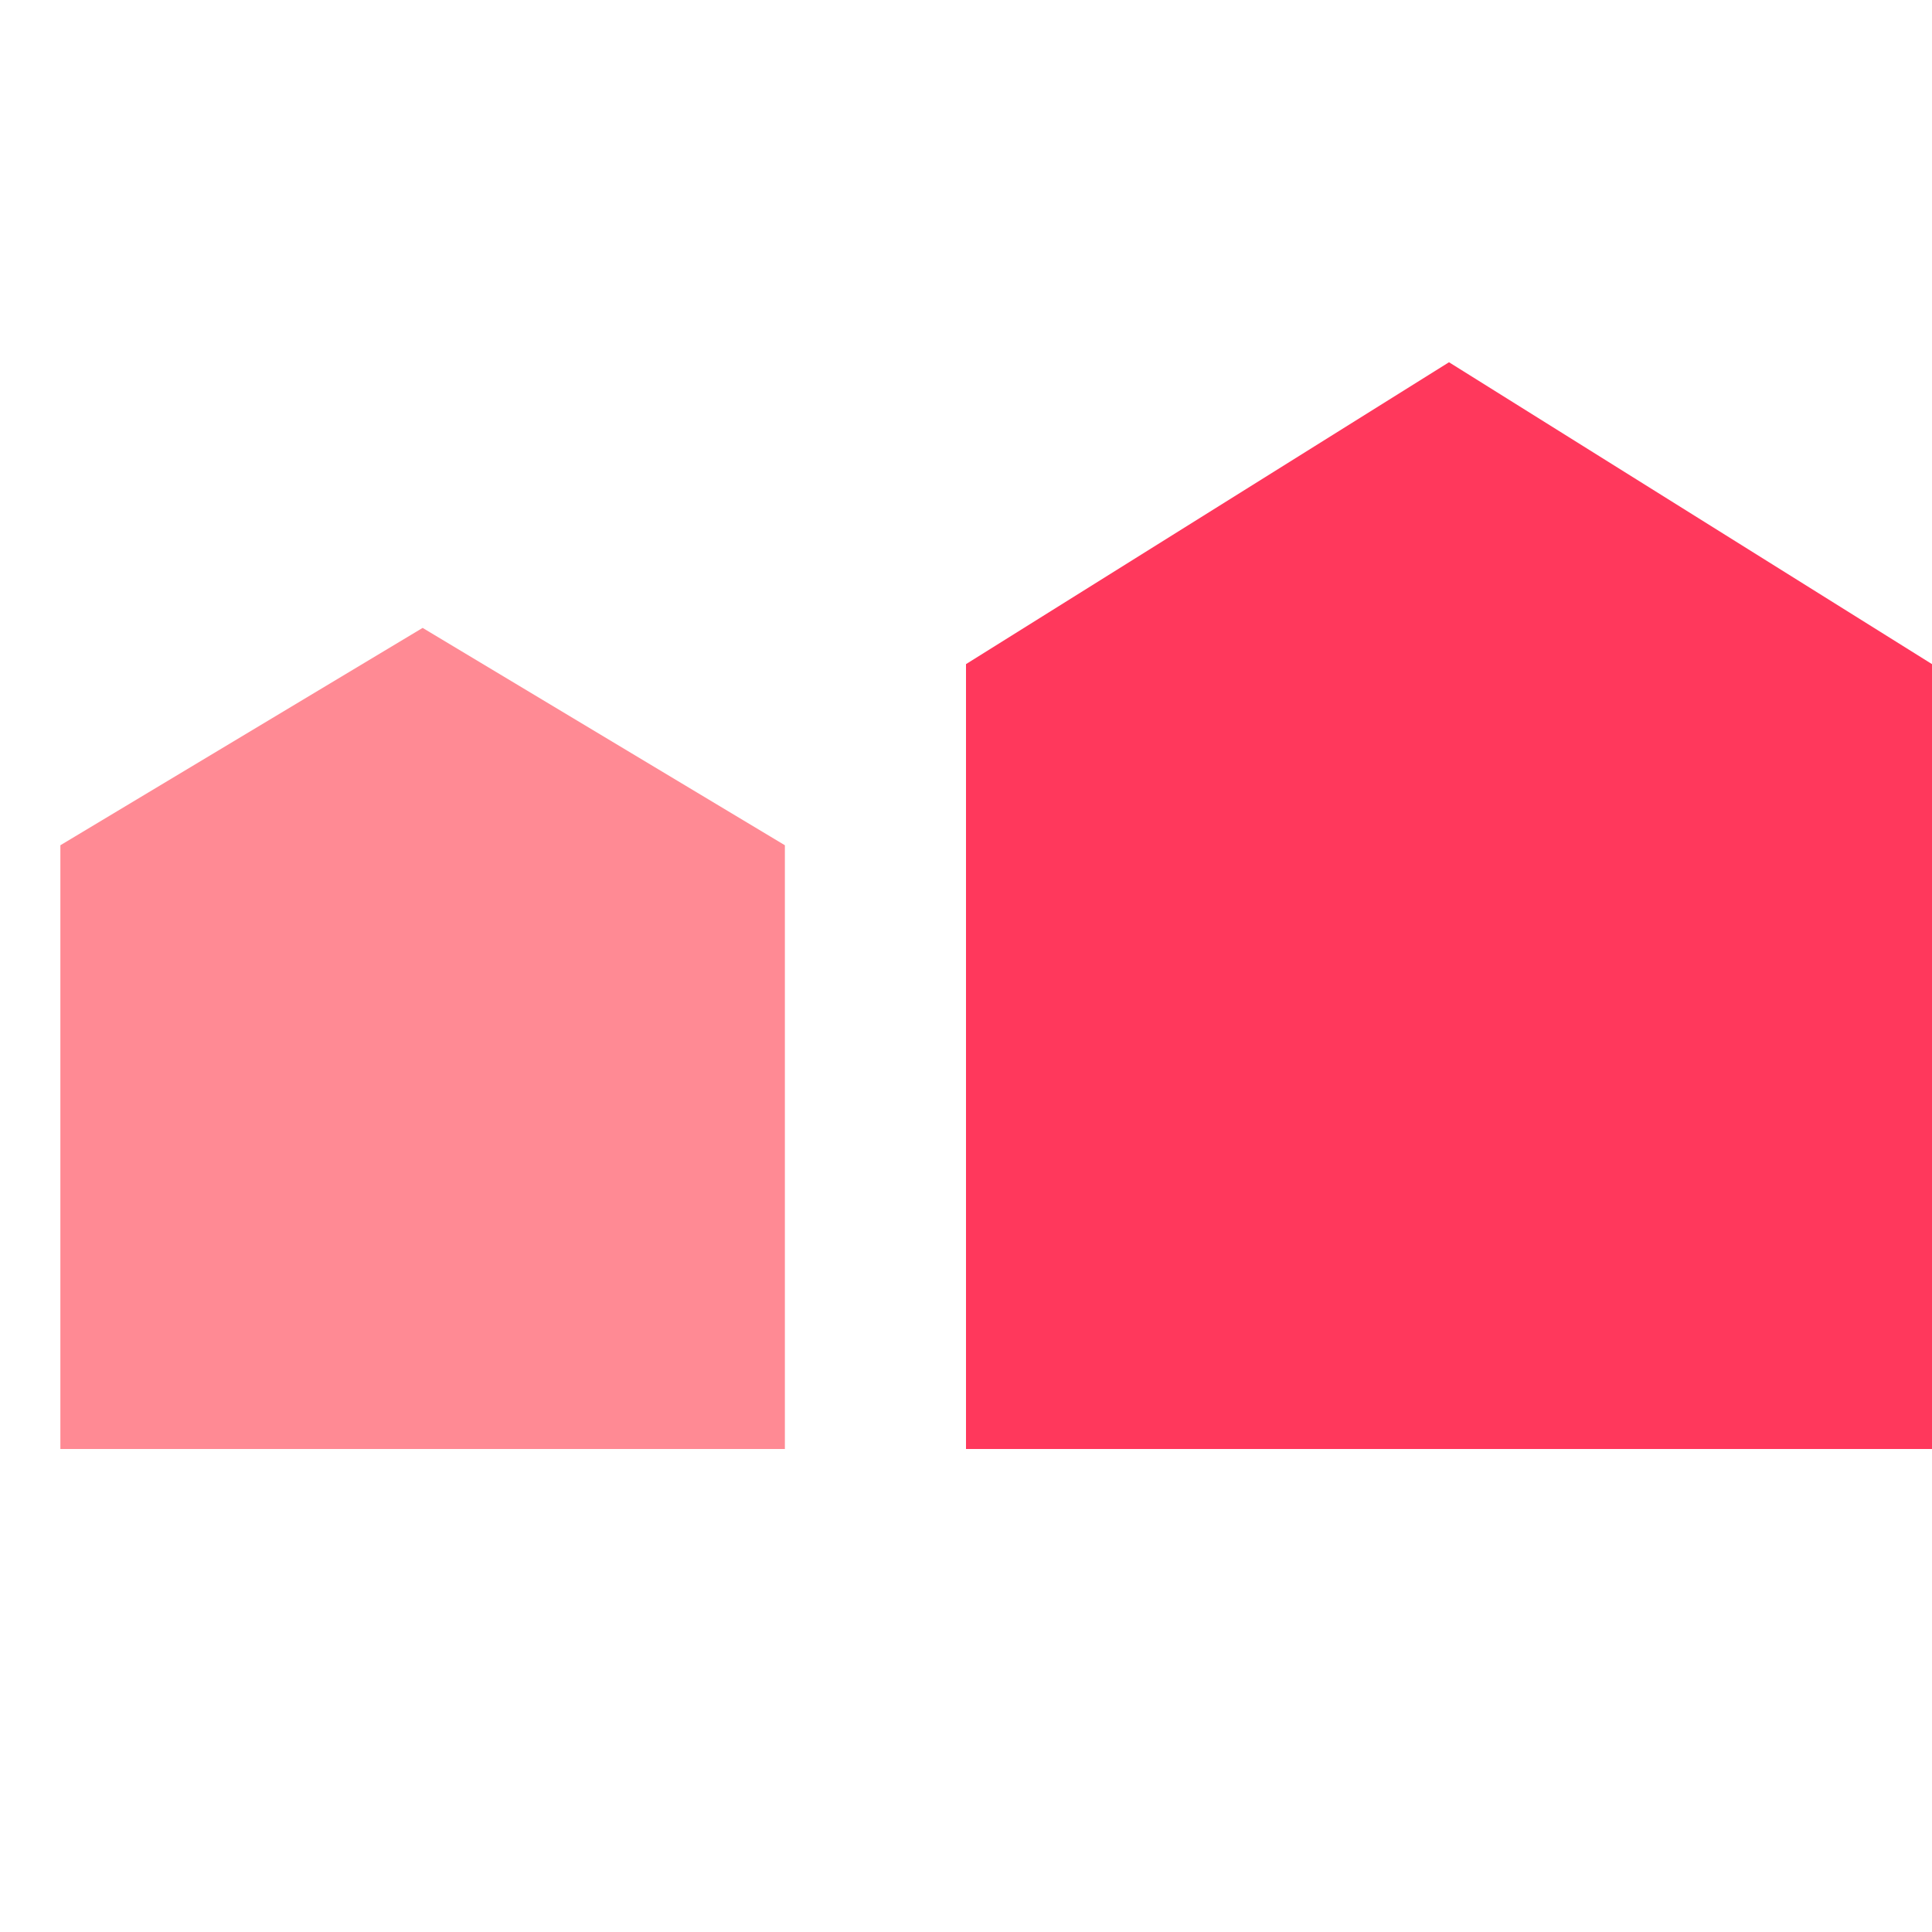
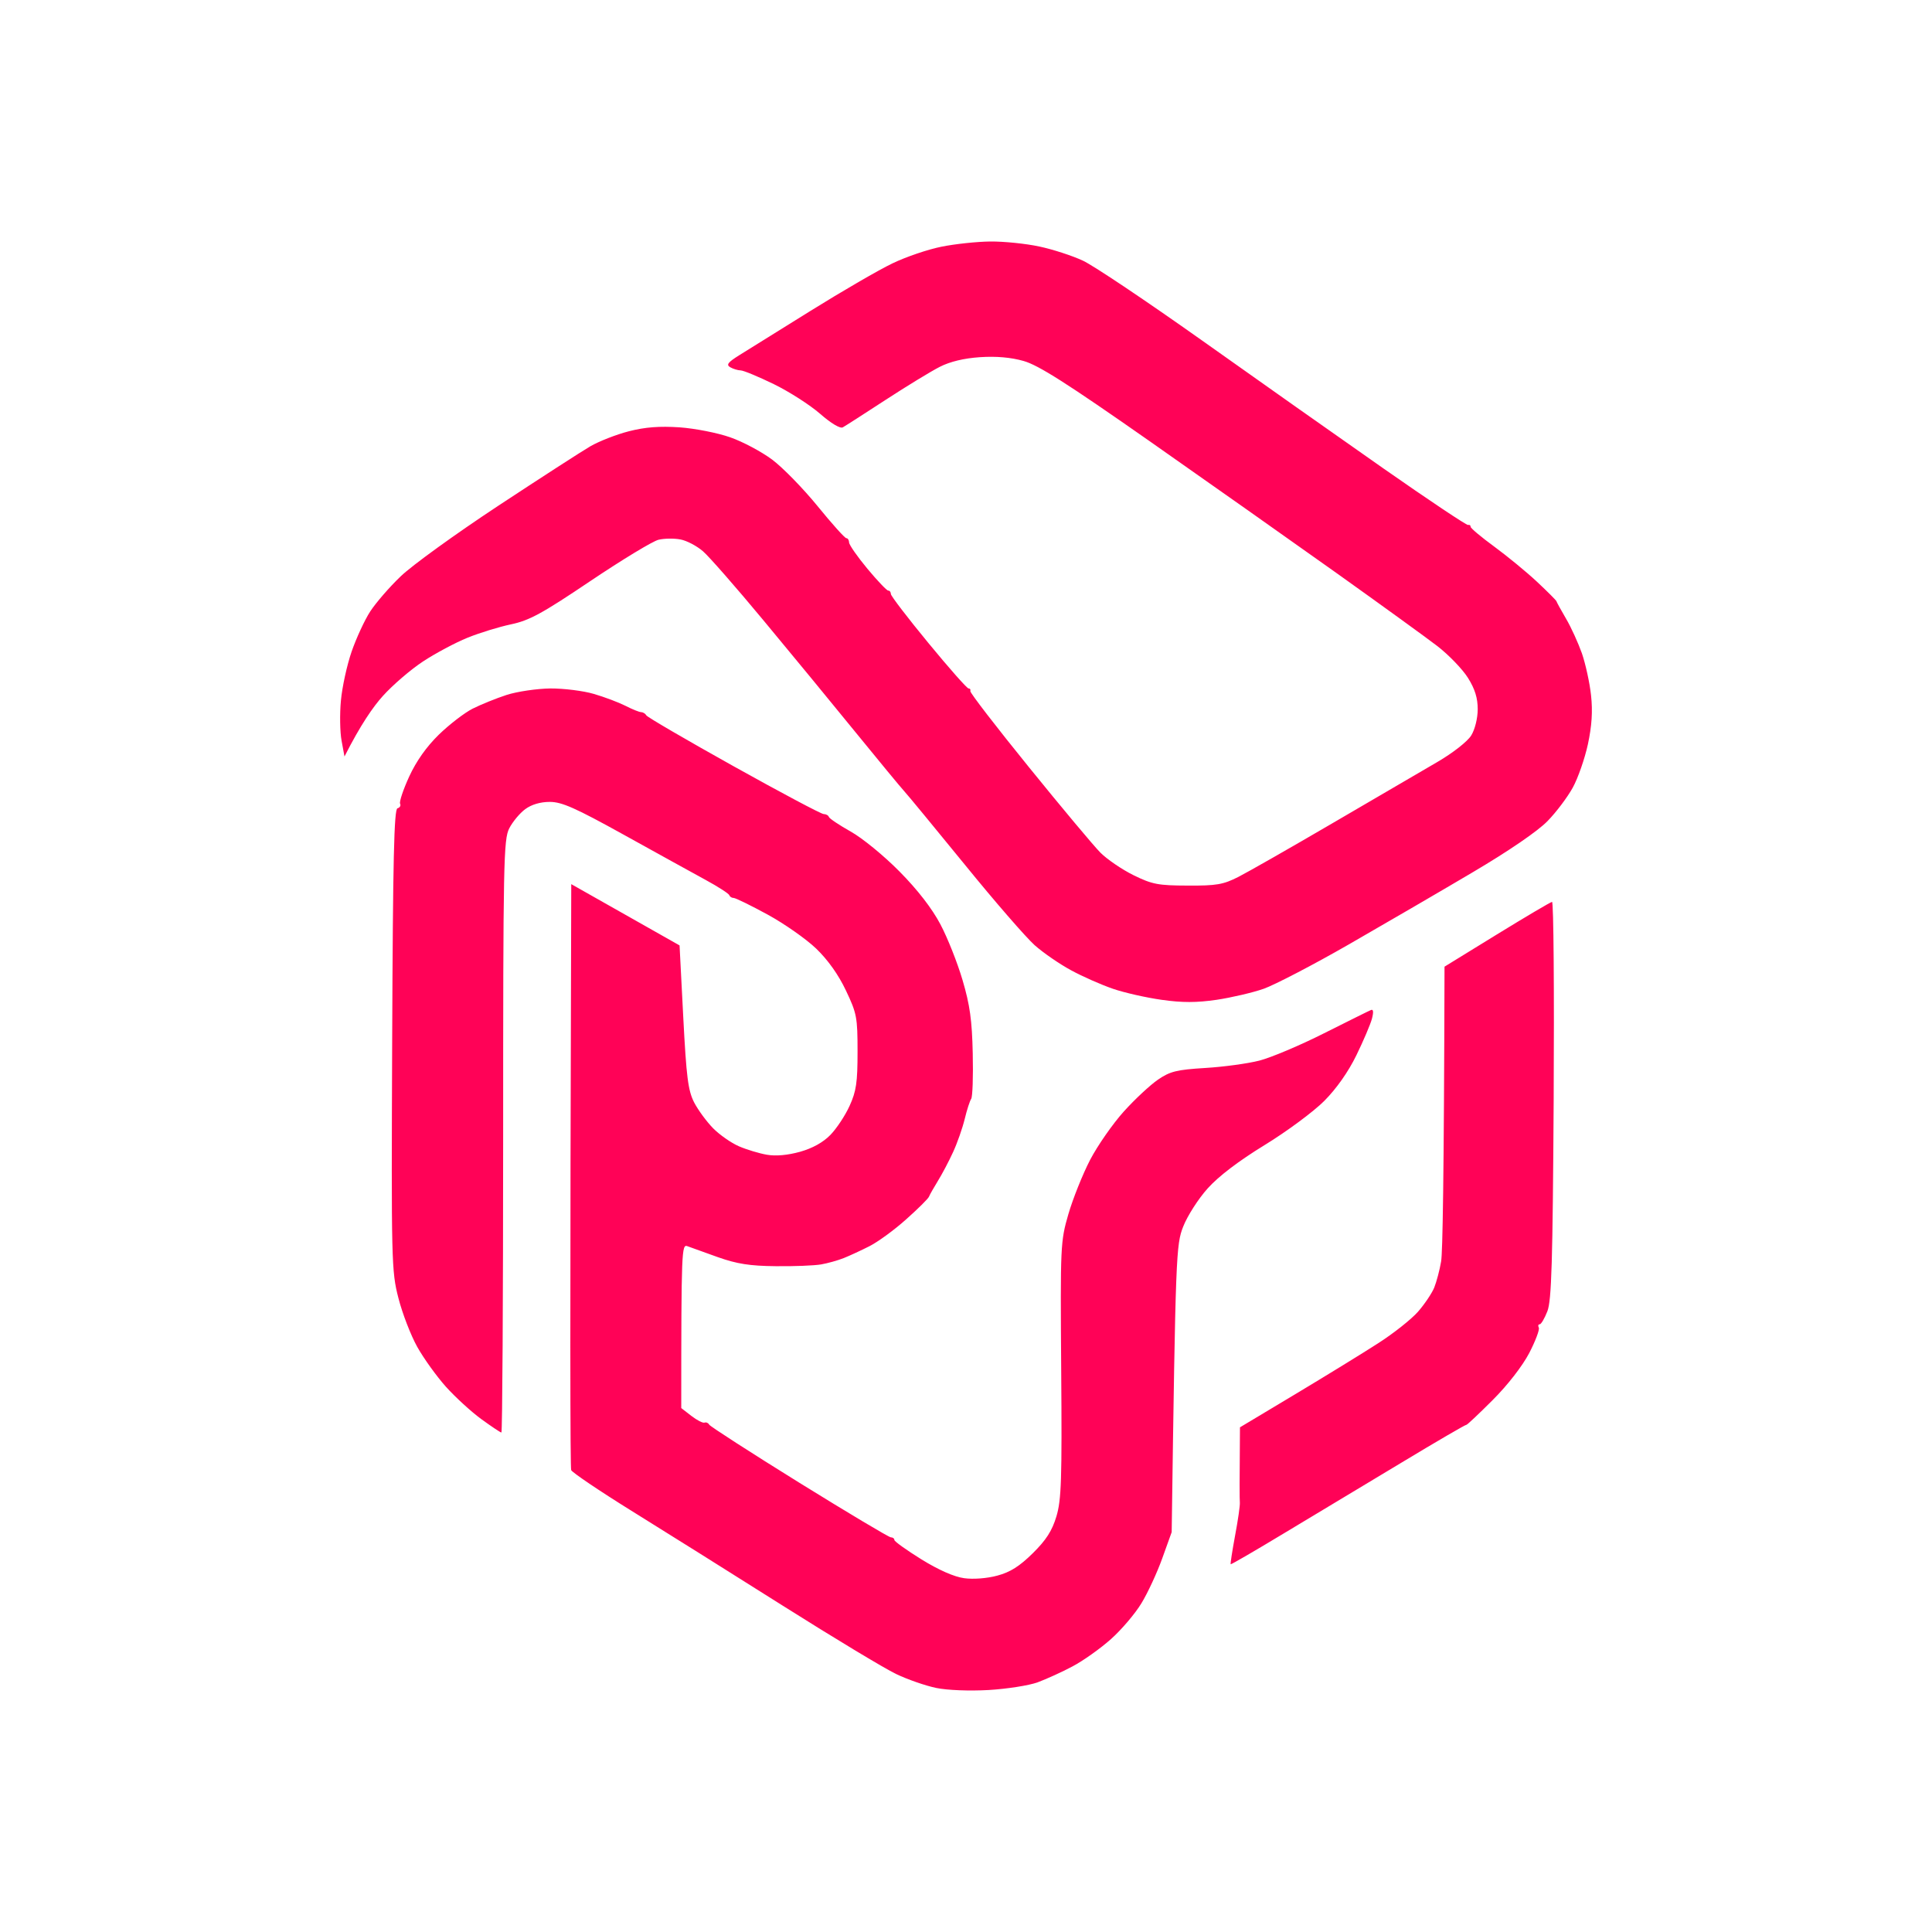
- <svg xmlns="http://www.w3.org/2000/svg" width="64" height="64" viewBox="0 0 64 64">
-   <path d="M 2 48 L 2 28 L 14 20.8 L 26 28 L 26 48 Z" fill="#FF8A94" />
-   <path d="M 32 48 L 32 22 L 48 12 L 64 22 L 64 48 Z" fill="#FF385C" />
+ <svg xmlns="http://www.w3.org/2000/svg" width="32" height="32" viewBox="0 0 32 32">
+   <g transform="translate(5.6337,4)">
+     <path fill-rule="evenodd" clip-rule="evenodd" d="M10.771 0C10.993 -0.002 11.358 0.035 11.581 0.083C11.803 0.13 12.129 0.236 12.304 0.318C12.479 0.399 13.364 0.993 14.271 1.636C15.177 2.28 16.532 3.235 17.279 3.758C18.027 4.281 18.659 4.703 18.682 4.695C18.706 4.688 18.725 4.701 18.724 4.725C18.724 4.748 18.9 4.896 19.115 5.053C19.33 5.211 19.65 5.473 19.825 5.637C20 5.801 20.145 5.946 20.146 5.959C20.149 5.972 20.219 6.101 20.303 6.244C20.388 6.387 20.506 6.648 20.568 6.822C20.628 6.998 20.697 7.31 20.719 7.517C20.748 7.781 20.732 8.023 20.667 8.327C20.615 8.566 20.502 8.89 20.416 9.046C20.329 9.204 20.142 9.453 19.998 9.6C19.838 9.765 19.36 10.093 18.755 10.45C18.214 10.77 17.289 11.308 16.701 11.646C16.112 11.984 15.48 12.312 15.298 12.377C15.115 12.441 14.763 12.523 14.517 12.56C14.184 12.608 13.95 12.609 13.605 12.56C13.351 12.524 12.986 12.442 12.796 12.376C12.605 12.31 12.294 12.173 12.107 12.071C11.918 11.969 11.646 11.782 11.503 11.655C11.36 11.527 10.839 10.928 10.348 10.323C9.855 9.719 9.405 9.172 9.346 9.108C9.288 9.045 8.922 8.602 8.533 8.124C8.145 7.647 7.46 6.814 7.01 6.273C6.561 5.732 6.11 5.217 6.009 5.13C5.907 5.042 5.74 4.954 5.636 4.935C5.532 4.915 5.37 4.917 5.274 4.94C5.179 4.962 4.672 5.27 4.146 5.623C3.343 6.164 3.134 6.277 2.83 6.341C2.631 6.383 2.306 6.483 2.107 6.564C1.908 6.645 1.578 6.821 1.374 6.955C1.17 7.089 0.871 7.346 0.709 7.526C0.547 7.705 0.338 8.005 0.072 8.53L0.024 8.269C-0.003 8.126 -0.008 7.826 0.013 7.604C0.033 7.381 0.113 7.016 0.19 6.793C0.267 6.571 0.405 6.271 0.498 6.128C0.591 5.985 0.818 5.722 1.004 5.545C1.189 5.366 1.913 4.843 2.613 4.381C3.313 3.92 4.003 3.474 4.146 3.391C4.29 3.308 4.576 3.196 4.783 3.143C5.053 3.074 5.289 3.056 5.622 3.078C5.876 3.096 6.253 3.17 6.46 3.243C6.668 3.315 6.98 3.482 7.155 3.612C7.329 3.742 7.668 4.089 7.907 4.382C8.145 4.675 8.36 4.914 8.384 4.914C8.408 4.913 8.429 4.945 8.43 4.985C8.431 5.025 8.568 5.221 8.734 5.421C8.9 5.62 9.055 5.783 9.078 5.782C9.102 5.781 9.122 5.807 9.122 5.839C9.122 5.87 9.402 6.236 9.744 6.651C10.086 7.067 10.385 7.405 10.409 7.403C10.433 7.402 10.446 7.421 10.438 7.447C10.43 7.472 10.866 8.038 11.407 8.705C11.948 9.373 12.482 10.011 12.593 10.123C12.704 10.234 12.952 10.403 13.143 10.497C13.451 10.648 13.551 10.667 14.039 10.668C14.516 10.671 14.628 10.651 14.878 10.524C15.037 10.443 15.74 10.042 16.44 9.633C17.14 9.224 17.919 8.77 18.17 8.623C18.431 8.471 18.673 8.281 18.734 8.182C18.796 8.082 18.841 7.899 18.842 7.748C18.842 7.562 18.797 7.414 18.68 7.227C18.591 7.085 18.363 6.848 18.173 6.701C17.984 6.556 17.23 6.01 16.498 5.488C15.766 4.967 14.373 3.984 13.403 3.304C12.04 2.35 11.566 2.048 11.32 1.979C11.11 1.919 10.865 1.898 10.597 1.916C10.333 1.934 10.102 1.989 9.932 2.076C9.788 2.149 9.385 2.395 9.035 2.623C8.685 2.851 8.366 3.056 8.326 3.078C8.283 3.103 8.132 3.013 7.95 2.854C7.783 2.708 7.438 2.487 7.184 2.363C6.929 2.239 6.682 2.136 6.634 2.135C6.586 2.134 6.508 2.11 6.46 2.082C6.392 2.042 6.422 2.002 6.605 1.887C6.732 1.808 7.266 1.476 7.791 1.149C8.316 0.822 8.928 0.467 9.151 0.361C9.373 0.254 9.738 0.13 9.961 0.086C10.183 0.041 10.548 0.002 10.771 0ZM3.481 7.403C3.704 7.402 4.029 7.442 4.204 7.494C4.379 7.545 4.614 7.634 4.725 7.69C4.836 7.747 4.953 7.795 4.985 7.795C5.017 7.796 5.056 7.82 5.072 7.849C5.088 7.878 5.738 8.257 6.518 8.692C7.298 9.127 7.968 9.483 8.008 9.483C8.048 9.484 8.087 9.505 8.095 9.531C8.103 9.557 8.266 9.666 8.456 9.773C8.649 9.88 9.011 10.177 9.266 10.436C9.566 10.739 9.804 11.048 9.942 11.309C10.06 11.531 10.225 11.947 10.309 12.233C10.431 12.646 10.466 12.898 10.478 13.448C10.487 13.831 10.475 14.169 10.452 14.201C10.43 14.233 10.381 14.383 10.345 14.534C10.308 14.685 10.222 14.932 10.152 15.083C10.083 15.234 9.969 15.45 9.9 15.561C9.832 15.672 9.765 15.789 9.753 15.821C9.741 15.853 9.57 16.023 9.374 16.197C9.178 16.373 8.904 16.572 8.765 16.642C8.627 16.712 8.436 16.8 8.341 16.838C8.245 16.876 8.076 16.924 7.965 16.943C7.854 16.962 7.515 16.976 7.213 16.972C6.787 16.968 6.572 16.934 6.258 16.823C6.035 16.744 5.807 16.662 5.752 16.641C5.657 16.605 5.65 16.691 5.65 19.322L5.819 19.453C5.911 19.524 6.009 19.574 6.036 19.563C6.062 19.553 6.098 19.568 6.113 19.597C6.129 19.626 6.799 20.058 7.603 20.557C8.407 21.055 9.09 21.463 9.122 21.463C9.154 21.463 9.18 21.483 9.18 21.507C9.18 21.531 9.382 21.675 9.628 21.828C9.913 22.004 10.171 22.118 10.337 22.14C10.488 22.161 10.718 22.143 10.886 22.097C11.099 22.04 11.254 21.942 11.472 21.727C11.694 21.508 11.792 21.355 11.864 21.116C11.946 20.841 11.957 20.513 11.943 18.686C11.928 16.623 11.931 16.562 12.062 16.11C12.136 15.856 12.297 15.453 12.421 15.213C12.545 14.975 12.797 14.613 12.981 14.409C13.165 14.205 13.42 13.968 13.548 13.881C13.747 13.745 13.856 13.718 14.329 13.689C14.631 13.671 15.034 13.616 15.225 13.567C15.416 13.518 15.897 13.316 16.293 13.116C16.69 12.917 17.041 12.742 17.074 12.729C17.114 12.712 17.119 12.762 17.09 12.873C17.065 12.967 16.949 13.239 16.833 13.477C16.699 13.752 16.503 14.031 16.299 14.236C16.122 14.413 15.678 14.742 15.312 14.966C14.881 15.23 14.549 15.483 14.369 15.684C14.215 15.855 14.034 16.138 13.965 16.313C13.846 16.615 13.838 16.75 13.773 21.377L13.617 21.811C13.531 22.05 13.376 22.385 13.272 22.555C13.169 22.726 12.941 22.994 12.767 23.149C12.592 23.305 12.305 23.509 12.13 23.601C11.956 23.694 11.695 23.812 11.552 23.865C11.408 23.917 11.044 23.974 10.742 23.992C10.423 24.01 10.058 23.996 9.874 23.958C9.699 23.922 9.399 23.818 9.209 23.727C9.018 23.636 8.172 23.126 7.328 22.593C6.485 22.061 5.359 21.354 4.826 21.024C4.293 20.693 3.844 20.389 3.827 20.35C3.811 20.309 3.805 18.109 3.828 10.644L5.622 11.659L5.683 12.843C5.735 13.847 5.763 14.062 5.863 14.259C5.929 14.386 6.071 14.579 6.178 14.688C6.286 14.797 6.478 14.931 6.605 14.986C6.732 15.041 6.941 15.104 7.068 15.126C7.217 15.152 7.413 15.134 7.618 15.077C7.824 15.019 8.001 14.921 8.121 14.797C8.223 14.692 8.366 14.476 8.438 14.317C8.549 14.073 8.57 13.929 8.57 13.42C8.57 12.851 8.558 12.786 8.378 12.407C8.255 12.146 8.079 11.899 7.885 11.712C7.719 11.553 7.357 11.299 7.08 11.148C6.803 10.997 6.55 10.873 6.518 10.873C6.486 10.873 6.454 10.852 6.446 10.827C6.438 10.802 6.263 10.688 6.055 10.575C5.848 10.462 5.237 10.125 4.698 9.826C3.895 9.381 3.672 9.282 3.472 9.282C3.317 9.282 3.17 9.325 3.066 9.402C2.976 9.468 2.857 9.611 2.801 9.72C2.707 9.905 2.7 10.268 2.7 14.823C2.7 17.52 2.687 19.727 2.671 19.727C2.655 19.727 2.506 19.627 2.338 19.505C2.171 19.383 1.908 19.142 1.753 18.97C1.599 18.798 1.385 18.501 1.278 18.31C1.171 18.119 1.03 17.754 0.965 17.499C0.85 17.052 0.847 16.909 0.862 13.222C0.874 10.23 0.893 9.403 0.95 9.388C0.99 9.377 1.009 9.343 0.993 9.311C0.978 9.279 1.045 9.077 1.144 8.862C1.261 8.607 1.431 8.367 1.635 8.168C1.807 8.001 2.058 7.807 2.194 7.738C2.329 7.67 2.583 7.567 2.758 7.51C2.932 7.454 3.258 7.406 3.481 7.403ZM20.073 10.938C20.099 10.934 20.11 12.409 20.1 14.215C20.084 16.913 20.065 17.538 19.996 17.718C19.949 17.838 19.892 17.935 19.868 17.935C19.844 17.934 19.838 17.959 19.854 17.991C19.869 18.023 19.798 18.212 19.695 18.411C19.582 18.626 19.338 18.942 19.087 19.192C18.856 19.423 18.661 19.607 18.653 19.6C18.645 19.593 18.157 19.877 17.569 20.232C16.98 20.586 16.108 21.111 15.63 21.398C15.153 21.686 14.757 21.916 14.75 21.909C14.743 21.903 14.776 21.689 14.823 21.435C14.871 21.18 14.907 20.933 14.902 20.885C14.897 20.837 14.896 20.538 14.904 19.641L15.817 19.094C16.319 18.793 16.938 18.413 17.192 18.249C17.447 18.086 17.744 17.85 17.853 17.726C17.962 17.601 18.083 17.421 18.122 17.326C18.16 17.23 18.212 17.035 18.236 16.892C18.26 16.749 18.283 15.592 18.292 12.011L19.16 11.477C19.637 11.184 20.048 10.941 20.073 10.938Z" fill="#FF0257" />
+   </g>
</svg>
